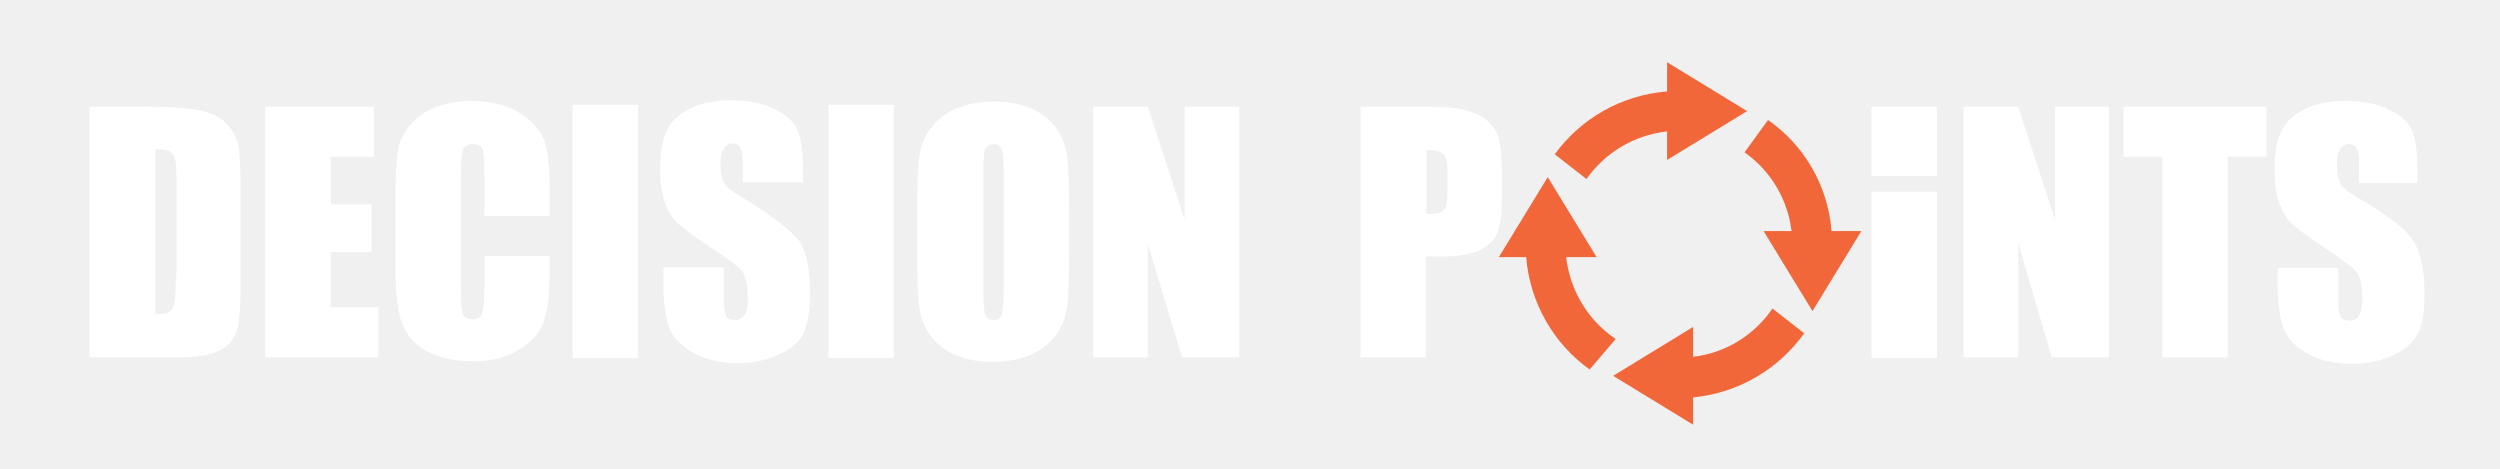
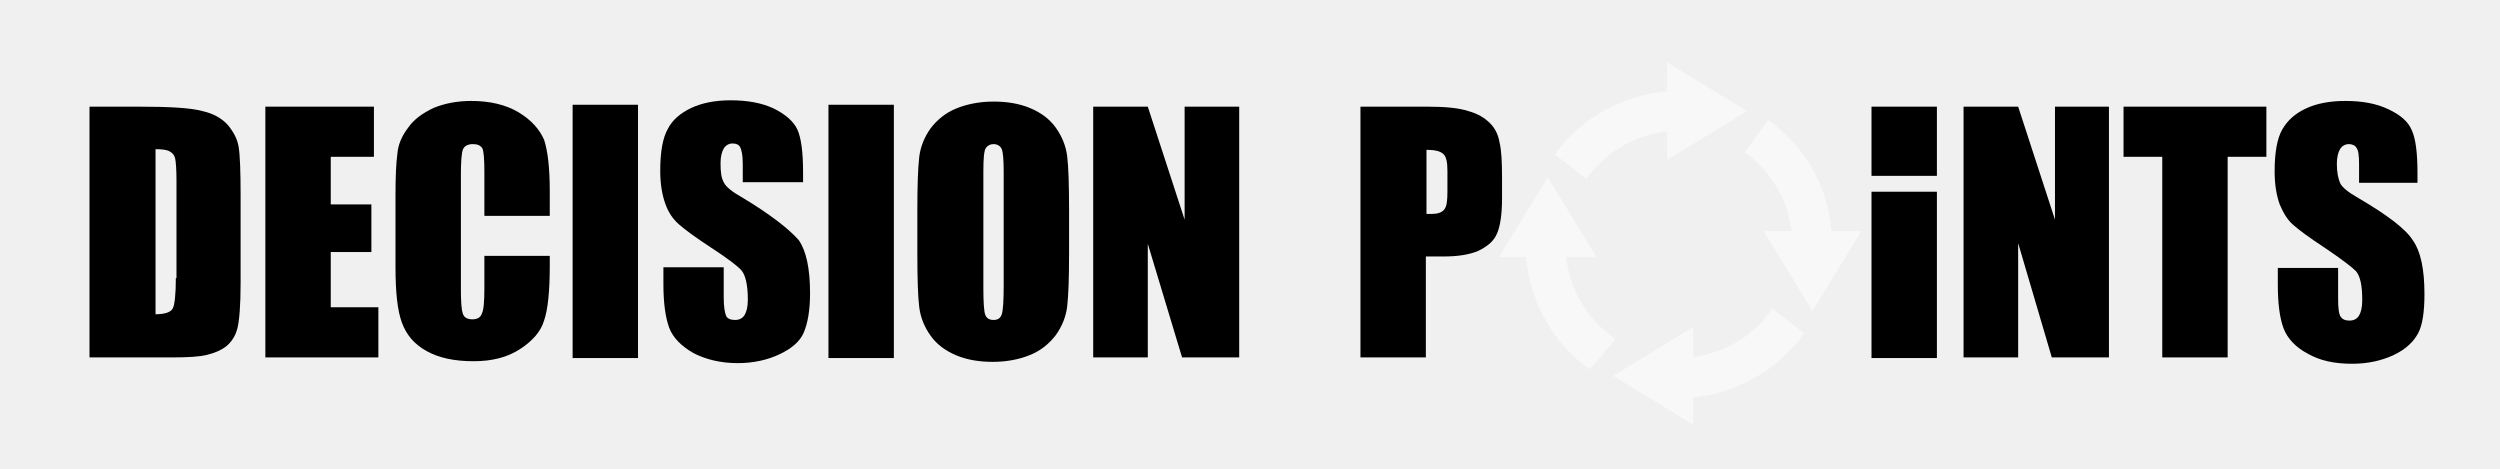
<svg xmlns="http://www.w3.org/2000/svg" version="1.1" id="Layer_1" x="0px" y="0px" viewBox="0 0 393.8 73.8" style="enable-background:new 0 0 393.8 73.8;" xml:space="preserve">
  <style type="text/css">
- 	.st0{fill:#FFFFFF;}
- 	.st1{fill:#F16739;}
+ 	.st0{opacity:0.5;fill:#FFFFFF;}
</style>
+   <path d="M214.4,16.8h10.4c2.8,0,5,0.2,6.5,0.7c1.5,0.4,2.6,1.1,3.4,1.9c0.8,0.8,1.3,1.8,1.5,3c0.3,1.2,0.4,3,0.4,5.5v3.4  c0,2.5-0.3,4.4-0.8,5.5c-0.5,1.2-1.5,2-2.9,2.7c-1.4,0.6-3.2,0.9-5.5,0.9h-2.8v15.9h-10.3V16.8z M224.7,23.6v10.1c0.3,0,0.5,0,0.8,0  c0.9,0,1.6-0.2,2-0.7c0.4-0.5,0.5-1.4,0.5-2.9v-3.2c0-1.4-0.2-2.2-0.6-2.6C226.9,23.8,226,23.6,224.7,23.6z" />
+   <path d="M332.2,16.8v39.5h-9l-5.3-18v18h-8.6V16.8h8.6l5.8,17.8V16.8H332.2z" />
+   <path d="M357,16.8v7.9h-6.1v31.6h-10.3V24.7h-6.1v-7.9H357z" />
+   <path d="M381.1,28.8h-9.5v-2.9c0-1.4-0.1-2.2-0.4-2.6c-0.2-0.4-0.7-0.6-1.2-0.6c-0.6,0-1.1,0.3-1.4,0.8c-0.3,0.5-0.5,1.3-0.5,2.3  c0,1.3,0.2,2.3,0.5,3c0.3,0.7,1.3,1.5,2.9,2.4c4.6,2.7,7.5,4.9,8.6,6.7c1.2,1.7,1.8,4.5,1.8,8.4c0,2.8-0.3,4.9-1,6.2  c-0.7,1.3-1.9,2.5-3.8,3.4c-1.9,0.9-4.1,1.4-6.6,1.4c-2.8,0-5.1-0.5-7-1.6c-1.9-1-3.2-2.4-3.8-4c-0.6-1.6-0.9-3.9-0.9-6.9v-2.6h9.5  V47c0,1.5,0.1,2.4,0.4,2.9c0.3,0.4,0.7,0.6,1.4,0.6s1.2-0.3,1.5-0.8c0.3-0.5,0.5-1.3,0.5-2.4c0-2.3-0.3-3.8-1-4.6  c-0.7-0.7-2.3-1.9-4.8-3.6c-2.6-1.7-4.2-2.9-5.1-3.7s-1.5-1.8-2.1-3.2c-0.5-1.4-0.8-3.1-0.8-5.2c0-3,0.4-5.2,1.2-6.6  c0.8-1.4,2-2.5,3.7-3.3c1.7-0.8,3.8-1.2,6.2-1.2c2.7,0,4.9,0.4,6.8,1.3c1.9,0.9,3.1,1.9,3.7,3.3c0.6,1.3,0.9,3.5,0.9,6.7V28.8z" />
+   <path class="st0" d="M246.7,40.5h4.8l-7.7-12.6l-7.7,12.6h4.3c0.6,7.3,4.4,13.7,10,17.7l4.1-4.8C250.2,50.5,247.3,45.8,246.7,40.5z" />
+   <path class="st0" d="M262.6,20.7v4.5l12.6-7.7l-12.6-7.7v4.6c-7.3,0.6-13.6,4.3-17.7,9.9l5,3.9C252.8,24.1,257.3,21.3,262.6,20.7z" />
+   <path class="st0" d="M266.7,56.2v-4.7l-12.6,7.7l12.6,7.7v-4.3c7.2-0.7,13.5-4.5,17.5-10.1l-5-3.9C276.4,52.7,271.9,55.6,266.7,56.2  z" />
+   <path class="st0" d="M288.5,36.3c-0.6-7.2-4.4-13.5-10-17.4l-3.7,5.1c4,2.8,6.8,7.3,7.4,12.4h-4.4l7.7,12.6l7.7-12.6H288.5z" />
  <g>
-     <path class="st0" d="M214.4,16.8h10.4c2.8,0,5,0.2,6.5,0.7c1.5,0.4,2.6,1.1,3.4,1.9c0.8,0.8,1.3,1.8,1.5,3c0.3,1.2,0.4,3,0.4,5.5   v3.4c0,2.5-0.3,4.4-0.8,5.5c-0.5,1.2-1.5,2-2.9,2.7c-1.4,0.6-3.2,0.9-5.5,0.9h-2.8v15.9h-10.3V16.8z M224.7,23.6v10.1   c0.3,0,0.5,0,0.8,0c0.9,0,1.6-0.2,2-0.7c0.4-0.5,0.5-1.4,0.5-2.9v-3.2c0-1.4-0.2-2.2-0.6-2.6C226.9,23.8,226,23.6,224.7,23.6z" />
-     <path class="st0" d="M332.2,16.8v39.5h-9l-5.3-18v18h-8.6V16.8h8.6l5.8,17.8V16.8H332.2z" />
-     <path class="st0" d="M357,16.8v7.9h-6.1v31.6h-10.3V24.7h-6.1v-7.9H357z" />
-     <path class="st0" d="M381.1,28.8h-9.5v-2.9c0-1.4-0.1-2.2-0.4-2.6c-0.2-0.4-0.7-0.6-1.2-0.6c-0.6,0-1.1,0.3-1.4,0.8   c-0.3,0.5-0.5,1.3-0.5,2.3c0,1.3,0.2,2.3,0.5,3c0.3,0.7,1.3,1.5,2.9,2.4c4.6,2.7,7.5,4.9,8.6,6.7c1.2,1.7,1.8,4.5,1.8,8.4   c0,2.8-0.3,4.9-1,6.2c-0.7,1.3-1.9,2.5-3.8,3.4c-1.9,0.9-4.1,1.4-6.6,1.4c-2.8,0-5.1-0.5-7-1.6c-1.9-1-3.2-2.4-3.8-4   c-0.6-1.6-0.9-3.9-0.9-6.9v-2.6h9.5V47c0,1.5,0.1,2.4,0.4,2.9c0.3,0.4,0.7,0.6,1.4,0.6s1.2-0.3,1.5-0.8c0.3-0.5,0.5-1.3,0.5-2.4   c0-2.3-0.3-3.8-1-4.6c-0.7-0.7-2.3-1.9-4.8-3.6c-2.6-1.7-4.2-2.9-5.1-3.7s-1.5-1.8-2.1-3.2c-0.5-1.4-0.8-3.1-0.8-5.2   c0-3,0.4-5.2,1.2-6.6c0.8-1.4,2-2.5,3.7-3.3c1.7-0.8,3.8-1.2,6.2-1.2c2.7,0,4.9,0.4,6.8,1.3c1.9,0.9,3.1,1.9,3.7,3.3   c0.6,1.3,0.9,3.5,0.9,6.7V28.8z" />
-     <path class="st1" d="M246.7,40.5h4.8l-7.7-12.6l-7.7,12.6h4.3c0.6,7.3,4.4,13.7,10,17.7l4.1-4.8C250.2,50.5,247.3,45.8,246.7,40.5z   " />
-     <path class="st1" d="M262.6,20.7v4.5l12.6-7.7l-12.6-7.7v4.6c-7.3,0.6-13.6,4.3-17.7,9.9l5,3.9C252.8,24.1,257.3,21.3,262.6,20.7z" />
-     <path class="st1" d="M266.7,56.2v-4.7l-12.6,7.7l12.6,7.7v-4.3c7.2-0.7,13.5-4.5,17.5-10.1l-5-3.9   C276.4,52.7,271.9,55.6,266.7,56.2z" />
-     <path class="st1" d="M288.5,36.3c-0.6-7.2-4.4-13.5-10-17.4l-3.7,5.1c4,2.8,6.8,7.3,7.4,12.4h-4.4l7.7,12.6l7.7-12.6H288.5z" />
-     <g>
-       <path class="st0" d="M35.9,19.7c-0.9-1-2.2-1.8-4-2.2c-1.8-0.5-5.1-0.7-10.1-0.7h-7.7v39.5h13c2.5,0,4.3-0.1,5.5-0.4    c1.2-0.3,2.2-0.7,3.1-1.4c0.8-0.7,1.4-1.6,1.7-2.8c0.3-1.2,0.5-3.6,0.5-7.1V30.7c0-3.7-0.1-6.3-0.3-7.5    C37.4,21.9,36.8,20.8,35.9,19.7z M27.7,43.8c0,2.6-0.2,4.3-0.5,4.8c-0.3,0.6-1.3,0.9-2.7,0.9v-26c1.1,0,1.9,0.1,2.3,0.4    c0.4,0.2,0.7,0.6,0.8,1.1c0.1,0.5,0.2,1.7,0.2,3.4V43.8z" />
-       <polygon class="st0" points="52.1,39.7 58.5,39.7 58.5,32.2 52.1,32.2 52.1,24.7 58.9,24.7 58.9,16.8 41.8,16.8 41.8,56.3     59.6,56.3 59.6,48.4 52.1,48.4   " />
-       <path class="st0" d="M81.7,17.7c-2-1.2-4.5-1.8-7.5-1.8c-2.2,0-4.2,0.4-5.9,1.1c-1.7,0.8-3.1,1.8-4,3.1c-1,1.3-1.6,2.7-1.7,4.1    c-0.2,1.4-0.3,3.6-0.3,6.4v11.5c0,3.9,0.3,6.8,1,8.7s1.9,3.4,3.9,4.5c2,1.1,4.4,1.6,7.4,1.6c2.9,0,5.3-0.6,7.3-1.9    c2-1.3,3.3-2.8,3.8-4.5c0.6-1.7,0.9-4.6,0.9-8.7v-1.5H76.3v5c0,2.2-0.1,3.5-0.4,4.1c-0.2,0.6-0.7,0.9-1.5,0.9    c-0.8,0-1.3-0.3-1.5-0.9c-0.2-0.6-0.3-1.8-0.3-3.8V27.5c0-2,0.1-3.3,0.3-3.9c0.2-0.6,0.8-0.9,1.6-0.9c0.7,0,1.2,0.2,1.5,0.7    c0.2,0.5,0.3,1.7,0.3,3.7V34h10.3v-3.8c0-3.7-0.3-6.4-0.9-8.2C85,20.4,83.7,18.9,81.7,17.7z" />
-       <rect x="90.2" y="16.5" class="st0" width="10.3" height="39.9" />
-       <path class="st0" d="M116.9,31.1c-1.6-0.9-2.6-1.7-2.9-2.4c-0.4-0.7-0.5-1.7-0.5-3c0-1,0.2-1.8,0.5-2.3c0.3-0.5,0.8-0.8,1.4-0.8    c0.6,0,1,0.2,1.2,0.6c0.2,0.4,0.4,1.2,0.4,2.6v2.9h9.5v-1.6c0-3.1-0.3-5.4-0.9-6.7c-0.6-1.3-1.9-2.4-3.7-3.3    c-1.9-0.9-4.2-1.3-6.8-1.3c-2.4,0-4.5,0.4-6.2,1.2c-1.7,0.8-3,1.9-3.7,3.3c-0.8,1.4-1.2,3.6-1.2,6.6c0,2.1,0.3,3.8,0.8,5.2    c0.5,1.4,1.2,2.4,2.1,3.2s2.5,2,5.1,3.7c2.6,1.7,4.2,2.9,4.8,3.6c0.6,0.7,1,2.2,1,4.6c0,1.1-0.2,1.9-0.5,2.4    c-0.3,0.5-0.8,0.8-1.5,0.8s-1.2-0.2-1.4-0.6s-0.4-1.4-0.4-2.9v-4.8h-9.5v2.6c0,3,0.3,5.2,0.9,6.9c0.6,1.6,1.9,2.9,3.8,4    c1.9,1,4.3,1.6,7,1.6c2.5,0,4.7-0.5,6.6-1.4c1.9-0.9,3.2-2,3.8-3.4s1-3.4,1-6.2c0-3.9-0.6-6.7-1.8-8.4    C124.3,36.1,121.4,33.8,116.9,31.1z" />
-       <rect x="130.5" y="16.5" class="st0" width="10.3" height="39.9" />
-       <path class="st0" d="M166.3,20.1c-1-1.4-2.4-2.4-4.1-3.1c-1.7-0.7-3.6-1-5.7-1c-2.2,0-4.2,0.4-5.9,1.1c-1.7,0.7-3,1.8-4,3.1    c-1,1.4-1.6,2.9-1.8,4.5c-0.2,1.7-0.3,4.5-0.3,8.4v6.8c0,4.1,0.1,6.9,0.3,8.5s0.8,3.1,1.8,4.5s2.4,2.4,4.1,3.1s3.6,1,5.7,1    c2.2,0,4.2-0.4,5.9-1.1c1.7-0.7,3-1.8,4-3.1c1-1.4,1.6-2.9,1.8-4.5c0.2-1.7,0.3-4.5,0.3-8.4v-6.8c0-4.1-0.1-6.9-0.3-8.5    C167.9,23,167.3,21.5,166.3,20.1z M158.1,45.1c0,2.3-0.1,3.8-0.3,4.4s-0.6,0.9-1.3,0.9c-0.7,0-1.1-0.3-1.3-0.8    c-0.2-0.5-0.3-2-0.3-4.2V27c0-2,0.1-3.3,0.4-3.7c0.3-0.4,0.7-0.6,1.2-0.6c0.6,0,1.1,0.3,1.3,0.8c0.2,0.5,0.3,1.7,0.3,3.5V45.1z" />
-       <polygon class="st0" points="186.6,16.8 186.6,34.6 180.8,16.8 172.2,16.8 172.2,56.3 180.8,56.3 180.8,38.4 186.2,56.3     195.2,56.3 195.2,16.8   " />
-     </g>
-     <rect x="294.8" y="30.2" class="st0" width="10.3" height="26.2" />
-     <rect x="294.8" y="16.8" class="st0" width="10.3" height="10.9" />
+     <path d="M35.9,19.7c-0.9-1-2.2-1.8-4-2.2c-1.8-0.5-5.1-0.7-10.1-0.7h-7.7v39.5h13c2.5,0,4.3-0.1,5.5-0.4c1.2-0.3,2.2-0.7,3.1-1.4   c0.8-0.7,1.4-1.6,1.7-2.8c0.3-1.2,0.5-3.6,0.5-7.1V30.7c0-3.7-0.1-6.3-0.3-7.5C37.4,21.9,36.8,20.8,35.9,19.7z M27.7,43.8   c0,2.6-0.2,4.3-0.5,4.8c-0.3,0.6-1.3,0.9-2.7,0.9v-26c1.1,0,1.9,0.1,2.3,0.4c0.4,0.2,0.7,0.6,0.8,1.1c0.1,0.5,0.2,1.7,0.2,3.4V43.8   z" />
+     <polygon points="52.1,39.7 58.5,39.7 58.5,32.2 52.1,32.2 52.1,24.7 58.9,24.7 58.9,16.8 41.8,16.8 41.8,56.3 59.6,56.3 59.6,48.4    52.1,48.4  " />
+     <path d="M81.7,17.7c-2-1.2-4.5-1.8-7.5-1.8c-2.2,0-4.2,0.4-5.9,1.1c-1.7,0.8-3.1,1.8-4,3.1c-1,1.3-1.6,2.7-1.7,4.1   c-0.2,1.4-0.3,3.6-0.3,6.4v11.5c0,3.9,0.3,6.8,1,8.7s1.9,3.4,3.9,4.5c2,1.1,4.4,1.6,7.4,1.6c2.9,0,5.3-0.6,7.3-1.9   c2-1.3,3.3-2.8,3.8-4.5c0.6-1.7,0.9-4.6,0.9-8.7v-1.5H76.3v5c0,2.2-0.1,3.5-0.4,4.1c-0.2,0.6-0.7,0.9-1.5,0.9   c-0.8,0-1.3-0.3-1.5-0.9c-0.2-0.6-0.3-1.8-0.3-3.8V27.5c0-2,0.1-3.3,0.3-3.9c0.2-0.6,0.8-0.9,1.6-0.9c0.7,0,1.2,0.2,1.5,0.7   c0.2,0.5,0.3,1.7,0.3,3.7V34h10.3v-3.8c0-3.7-0.3-6.4-0.9-8.2C85,20.4,83.7,18.9,81.7,17.7z" />
+     <rect x="90.2" y="16.5" width="10.3" height="39.9" />
+     <path d="M116.9,31.1c-1.6-0.9-2.6-1.7-2.9-2.4c-0.4-0.7-0.5-1.7-0.5-3c0-1,0.2-1.8,0.5-2.3c0.3-0.5,0.8-0.8,1.4-0.8   c0.6,0,1,0.2,1.2,0.6c0.2,0.4,0.4,1.2,0.4,2.6v2.9h9.5v-1.6c0-3.1-0.3-5.4-0.9-6.7c-0.6-1.3-1.9-2.4-3.7-3.3   c-1.9-0.9-4.2-1.3-6.8-1.3c-2.4,0-4.5,0.4-6.2,1.2c-1.7,0.8-3,1.9-3.7,3.3c-0.8,1.4-1.2,3.6-1.2,6.6c0,2.1,0.3,3.8,0.8,5.2   c0.5,1.4,1.2,2.4,2.1,3.2s2.5,2,5.1,3.7c2.6,1.7,4.2,2.9,4.8,3.6c0.6,0.7,1,2.2,1,4.6c0,1.1-0.2,1.9-0.5,2.4   c-0.3,0.5-0.8,0.8-1.5,0.8s-1.2-0.2-1.4-0.6s-0.4-1.4-0.4-2.9v-4.8h-9.5v2.6c0,3,0.3,5.2,0.9,6.9c0.6,1.6,1.9,2.9,3.8,4   c1.9,1,4.3,1.6,7,1.6c2.5,0,4.7-0.5,6.6-1.4c1.9-0.9,3.2-2,3.8-3.4s1-3.4,1-6.2c0-3.9-0.6-6.7-1.8-8.4   C124.3,36.1,121.4,33.8,116.9,31.1z" />
+     <rect x="130.5" y="16.5" width="10.3" height="39.9" />
+     <path d="M166.3,20.1c-1-1.4-2.4-2.4-4.1-3.1c-1.7-0.7-3.6-1-5.7-1c-2.2,0-4.2,0.4-5.9,1.1c-1.7,0.7-3,1.8-4,3.1   c-1,1.4-1.6,2.9-1.8,4.5c-0.2,1.7-0.3,4.5-0.3,8.4v6.8c0,4.1,0.1,6.9,0.3,8.5s0.8,3.1,1.8,4.5s2.4,2.4,4.1,3.1s3.6,1,5.7,1   c2.2,0,4.2-0.4,5.9-1.1c1.7-0.7,3-1.8,4-3.1c1-1.4,1.6-2.9,1.8-4.5c0.2-1.7,0.3-4.5,0.3-8.4v-6.8c0-4.1-0.1-6.9-0.3-8.5   C167.9,23,167.3,21.5,166.3,20.1z M158.1,45.1c0,2.3-0.1,3.8-0.3,4.4s-0.6,0.9-1.3,0.9c-0.7,0-1.1-0.3-1.3-0.8   c-0.2-0.5-0.3-2-0.3-4.2V27c0-2,0.1-3.3,0.4-3.7c0.3-0.4,0.7-0.6,1.2-0.6c0.6,0,1.1,0.3,1.3,0.8c0.2,0.5,0.3,1.7,0.3,3.5V45.1z" />
+     <polygon points="186.6,16.8 186.6,34.6 180.8,16.8 172.2,16.8 172.2,56.3 180.8,56.3 180.8,38.4 186.2,56.3 195.2,56.3 195.2,16.8     " />
  </g>
+   <rect x="294.8" y="30.2" width="10.3" height="26.2" />
+   <rect x="294.8" y="16.8" width="10.3" height="10.9" />
</svg>
